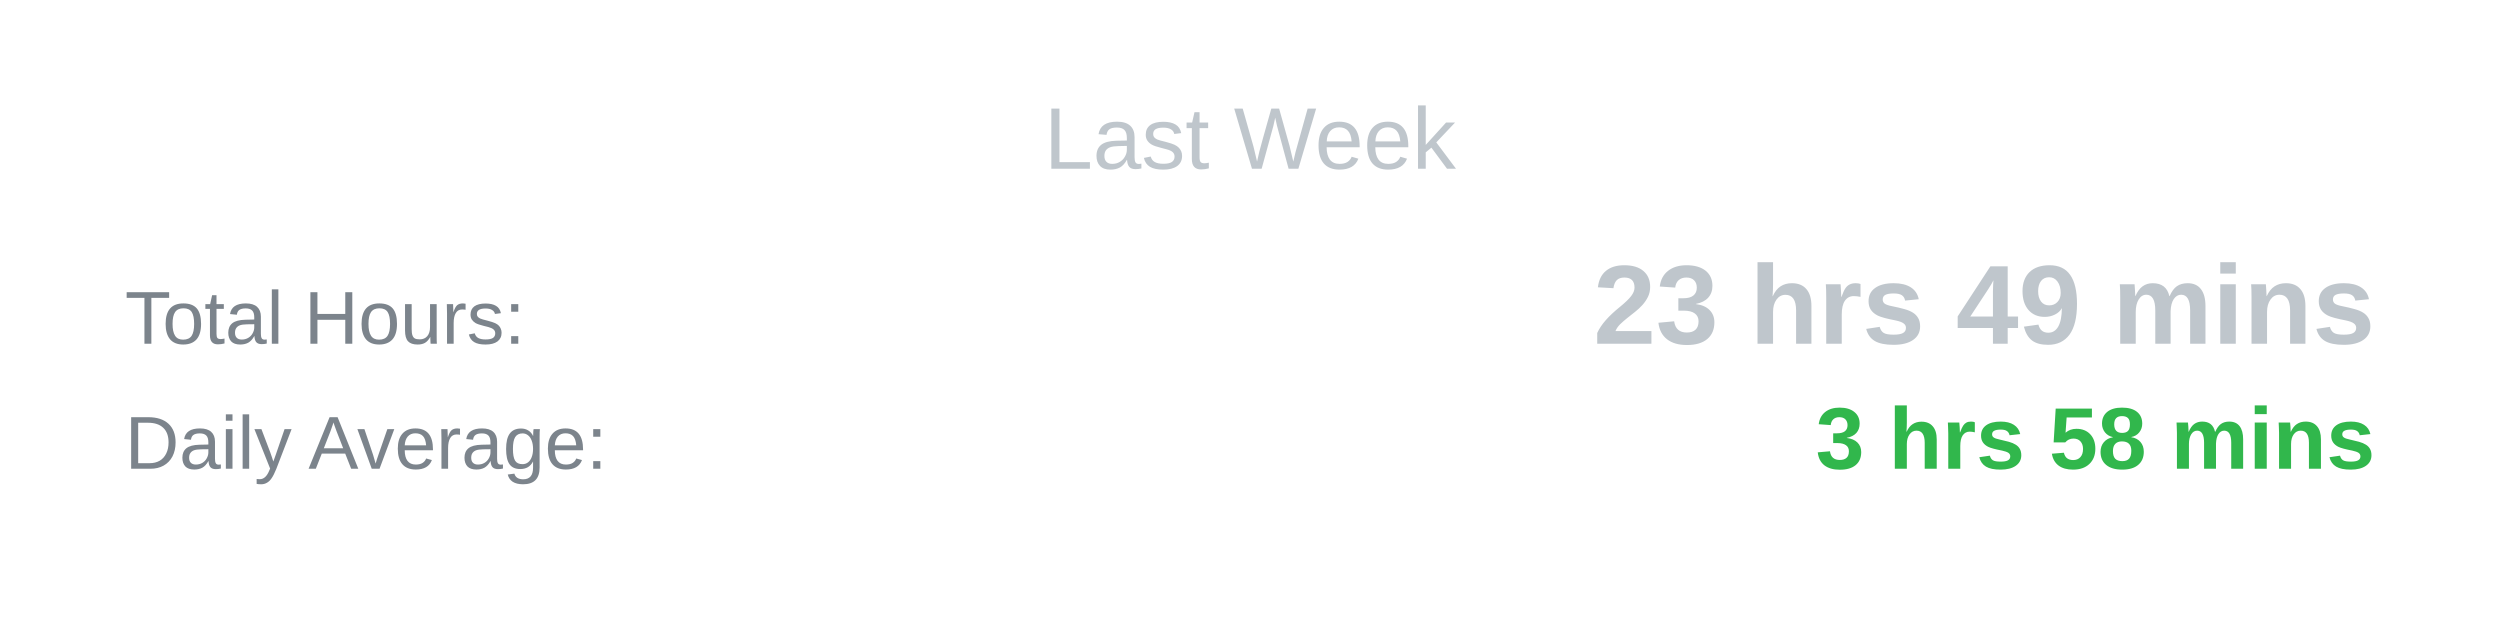
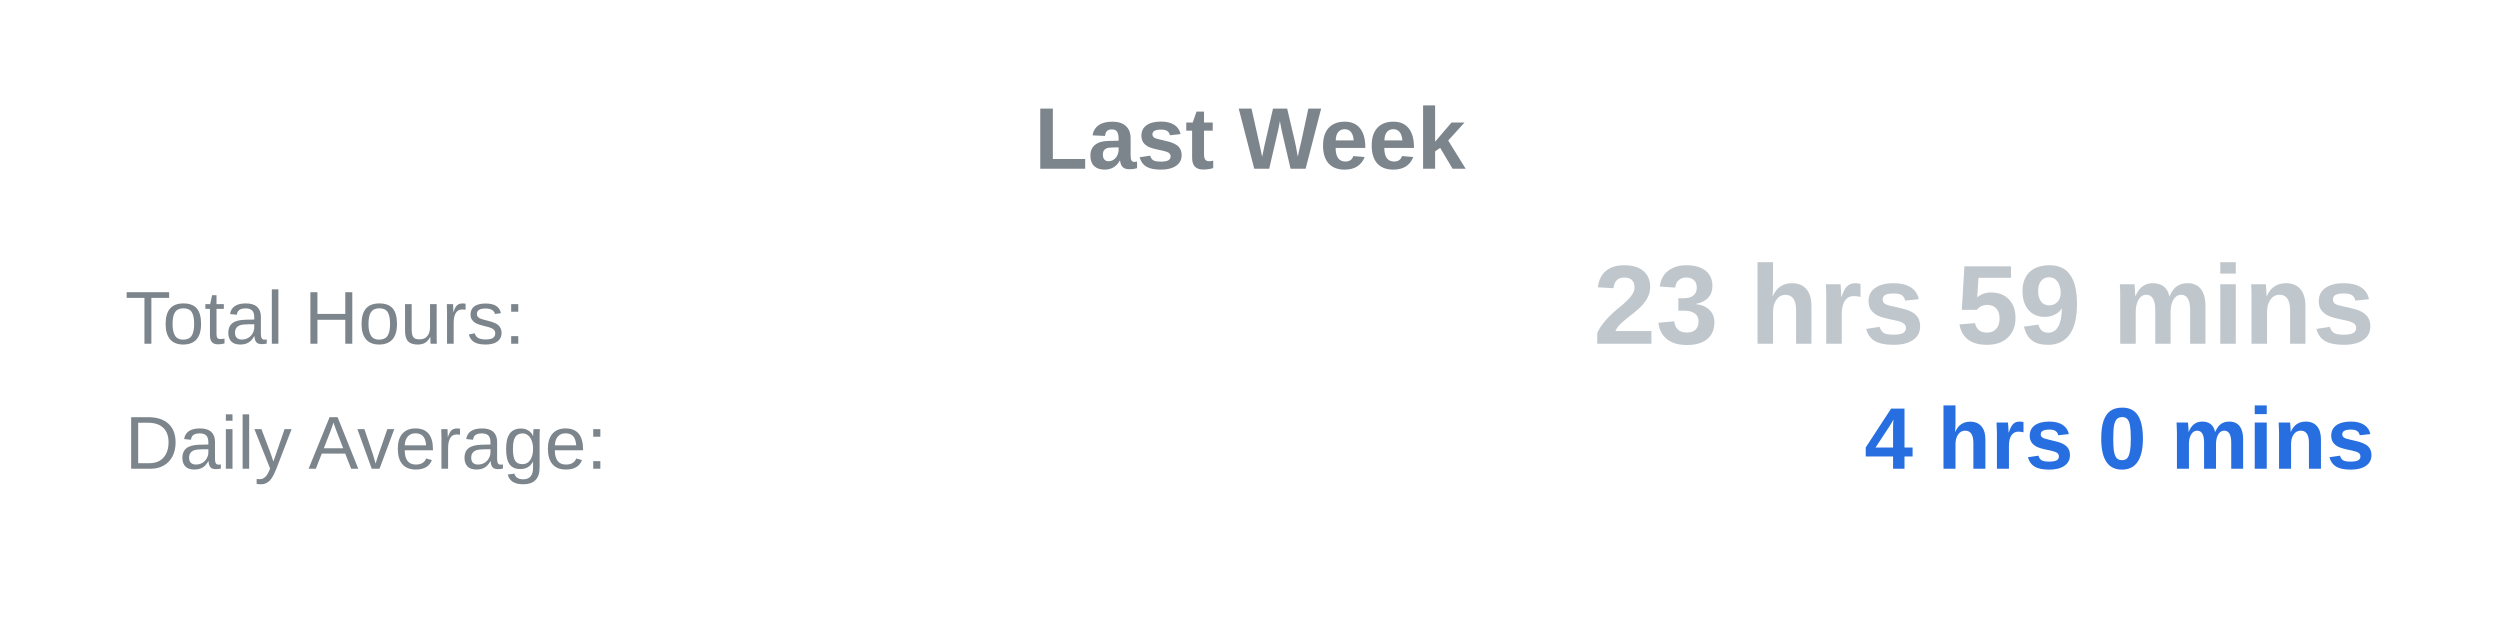
<svg xmlns="http://www.w3.org/2000/svg" width="400" height="100">
-   <text x="50%" y="27" text-anchor="middle" font-family="Arial, sans-serif" font-size="14" fill="#bfc6cc">Last Week</text>
+   <text x="50%" y="27" text-anchor="middle" font-family="Arial, sans-serif" font-size="14" font-weight="bold" fill="#7c848c">Last Week</text>
  <text x="5%" y="55" text-anchor="start" font-family="Arial, sans-serif" font-size="12" fill="#7c848c">Total Hours:</text>
-   <text x="95%" y="55" text-anchor="end" font-family="Arial, sans-serif" font-size="18" font-weight="bold" fill="#bfc6cc">23 hrs 49 mins</text>
+   <text x="95%" y="55" text-anchor="end" font-family="Arial, sans-serif" font-size="18" font-weight="bold" fill="#bfc6cc">23 hrs 59 mins</text>
  <text x="5%" y="75" text-anchor="start" font-family="Arial, sans-serif" font-size="12" fill="#7c848c">Daily Average:</text>
-   <text x="95%" y="75" text-anchor="end" font-family="Arial, sans-serif" font-size="14" font-weight="bold" fill="#31b74c">3 hrs 58 mins</text>
+   <text x="95%" y="75" text-anchor="end" font-family="Arial, sans-serif" font-size="14" font-weight="bold" fill="#276ee0">4 hrs 0 mins</text>
</svg>
